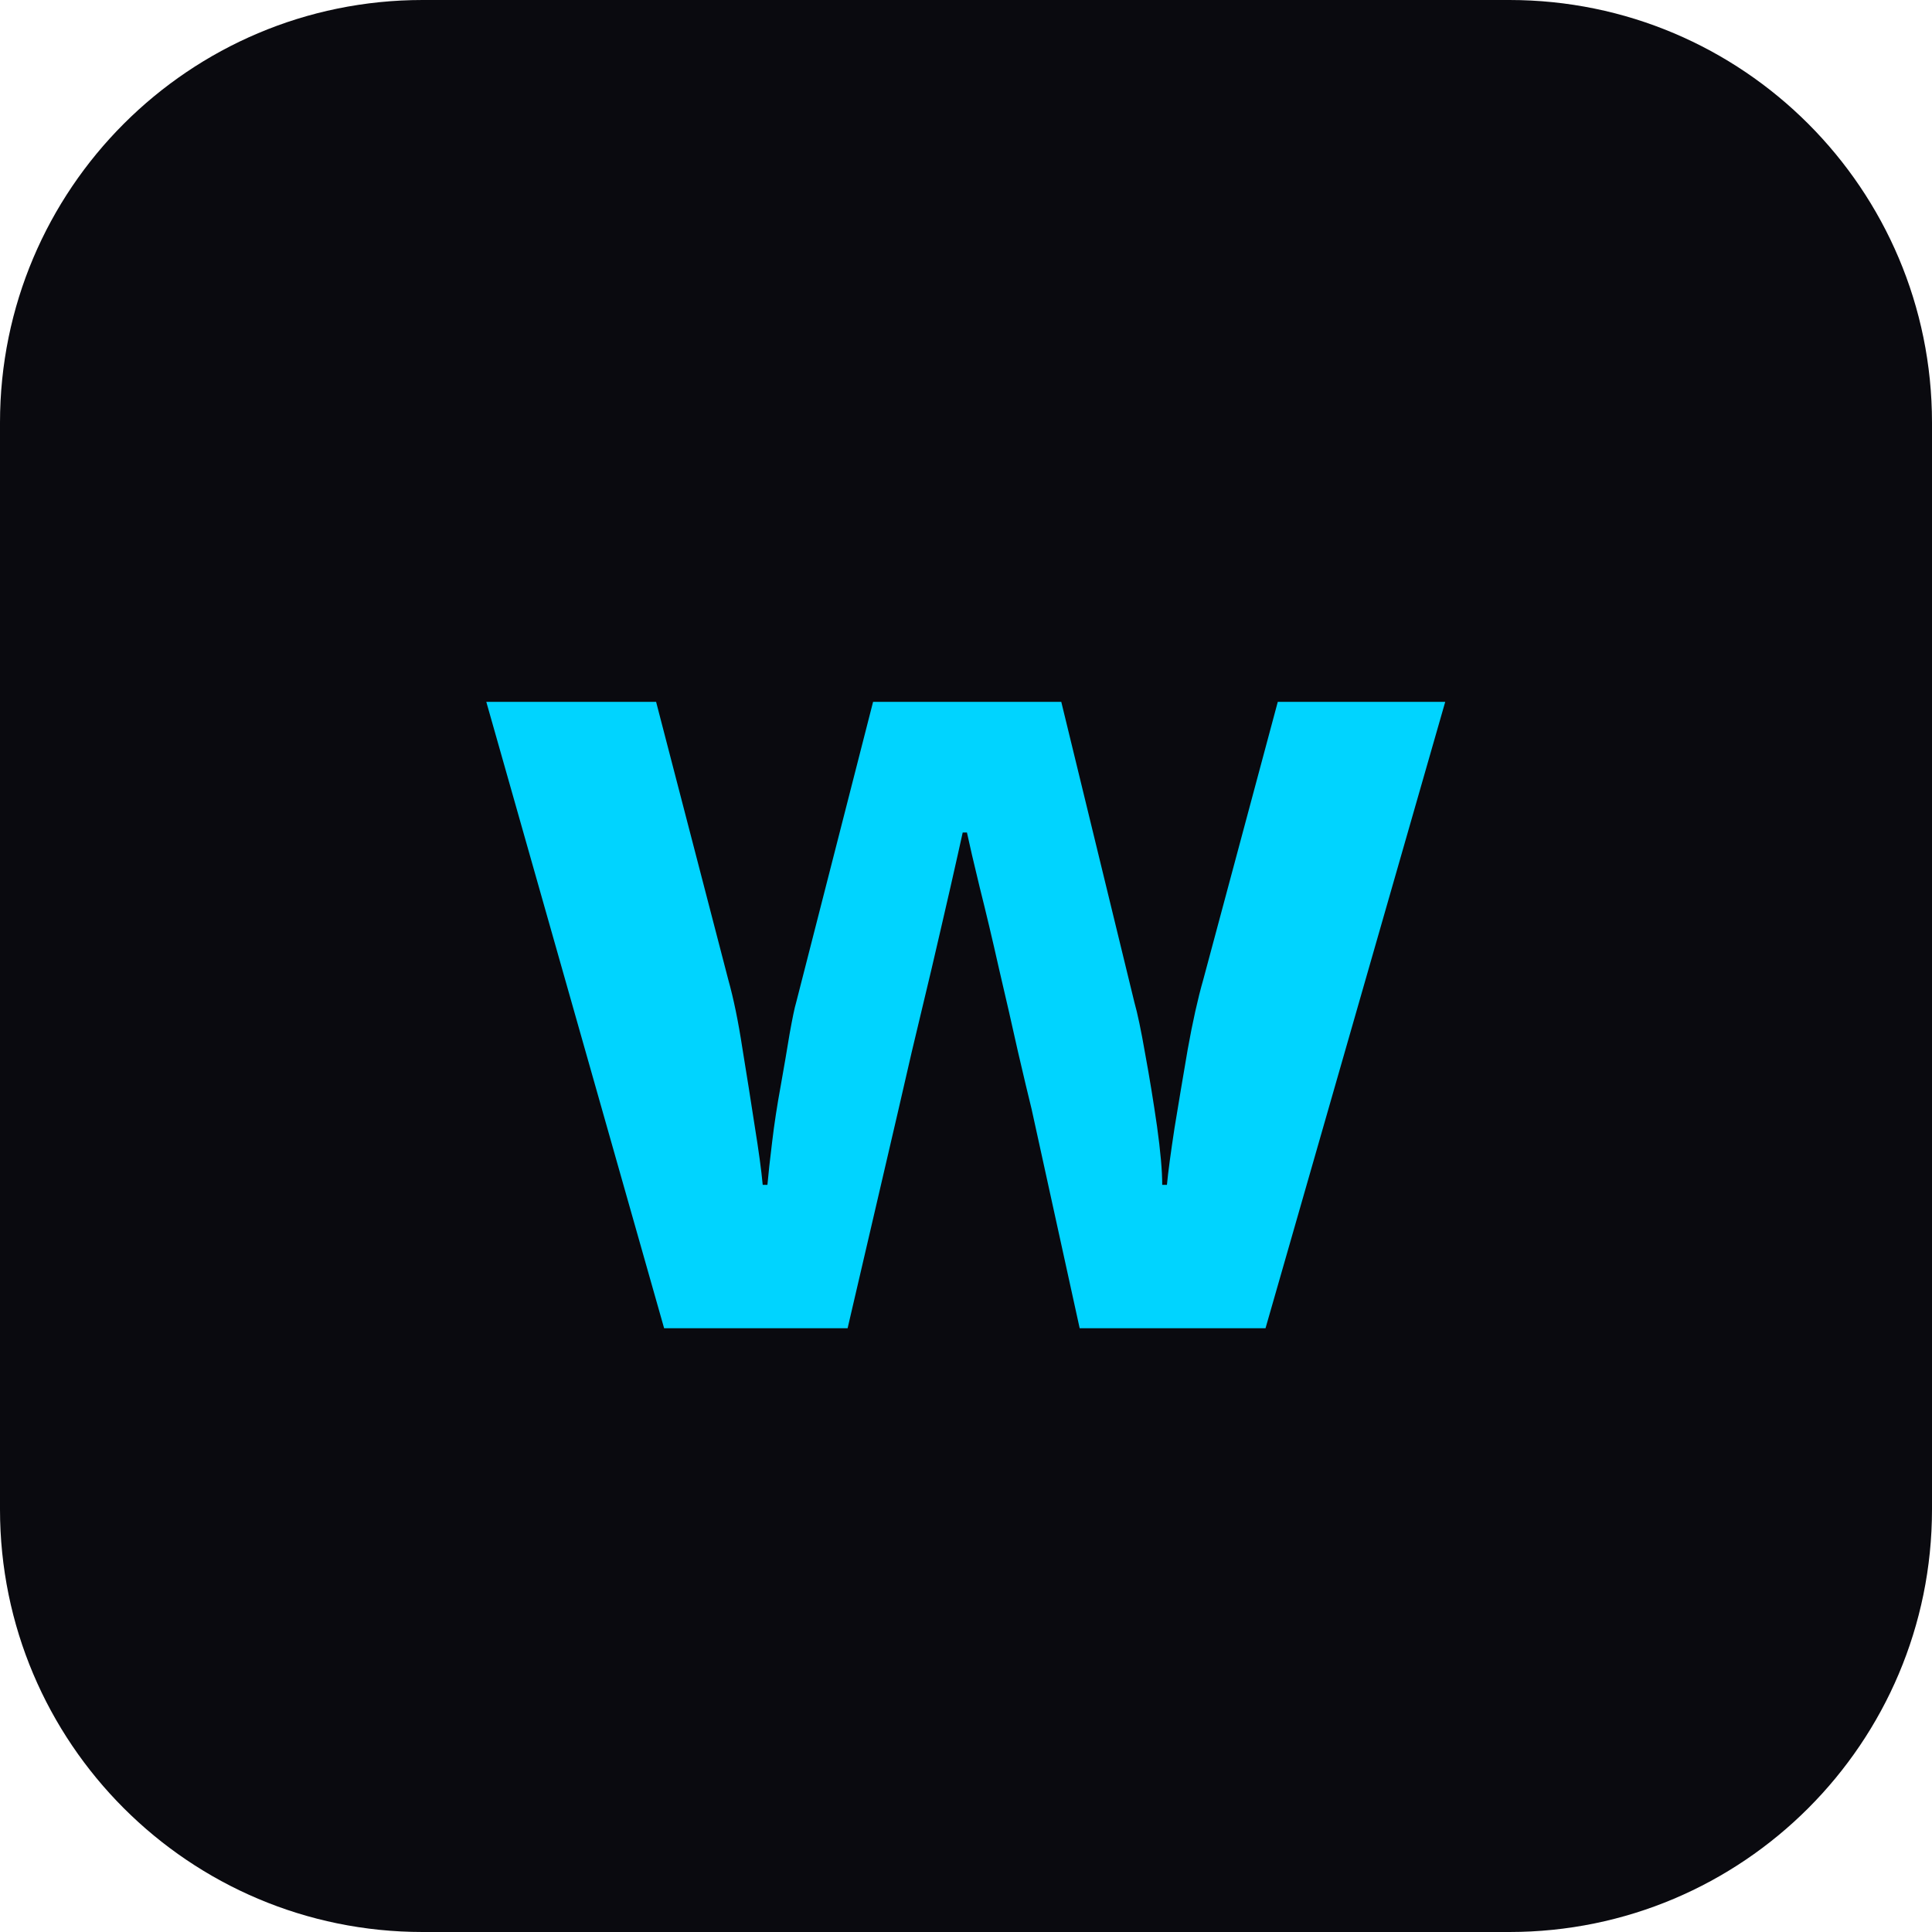
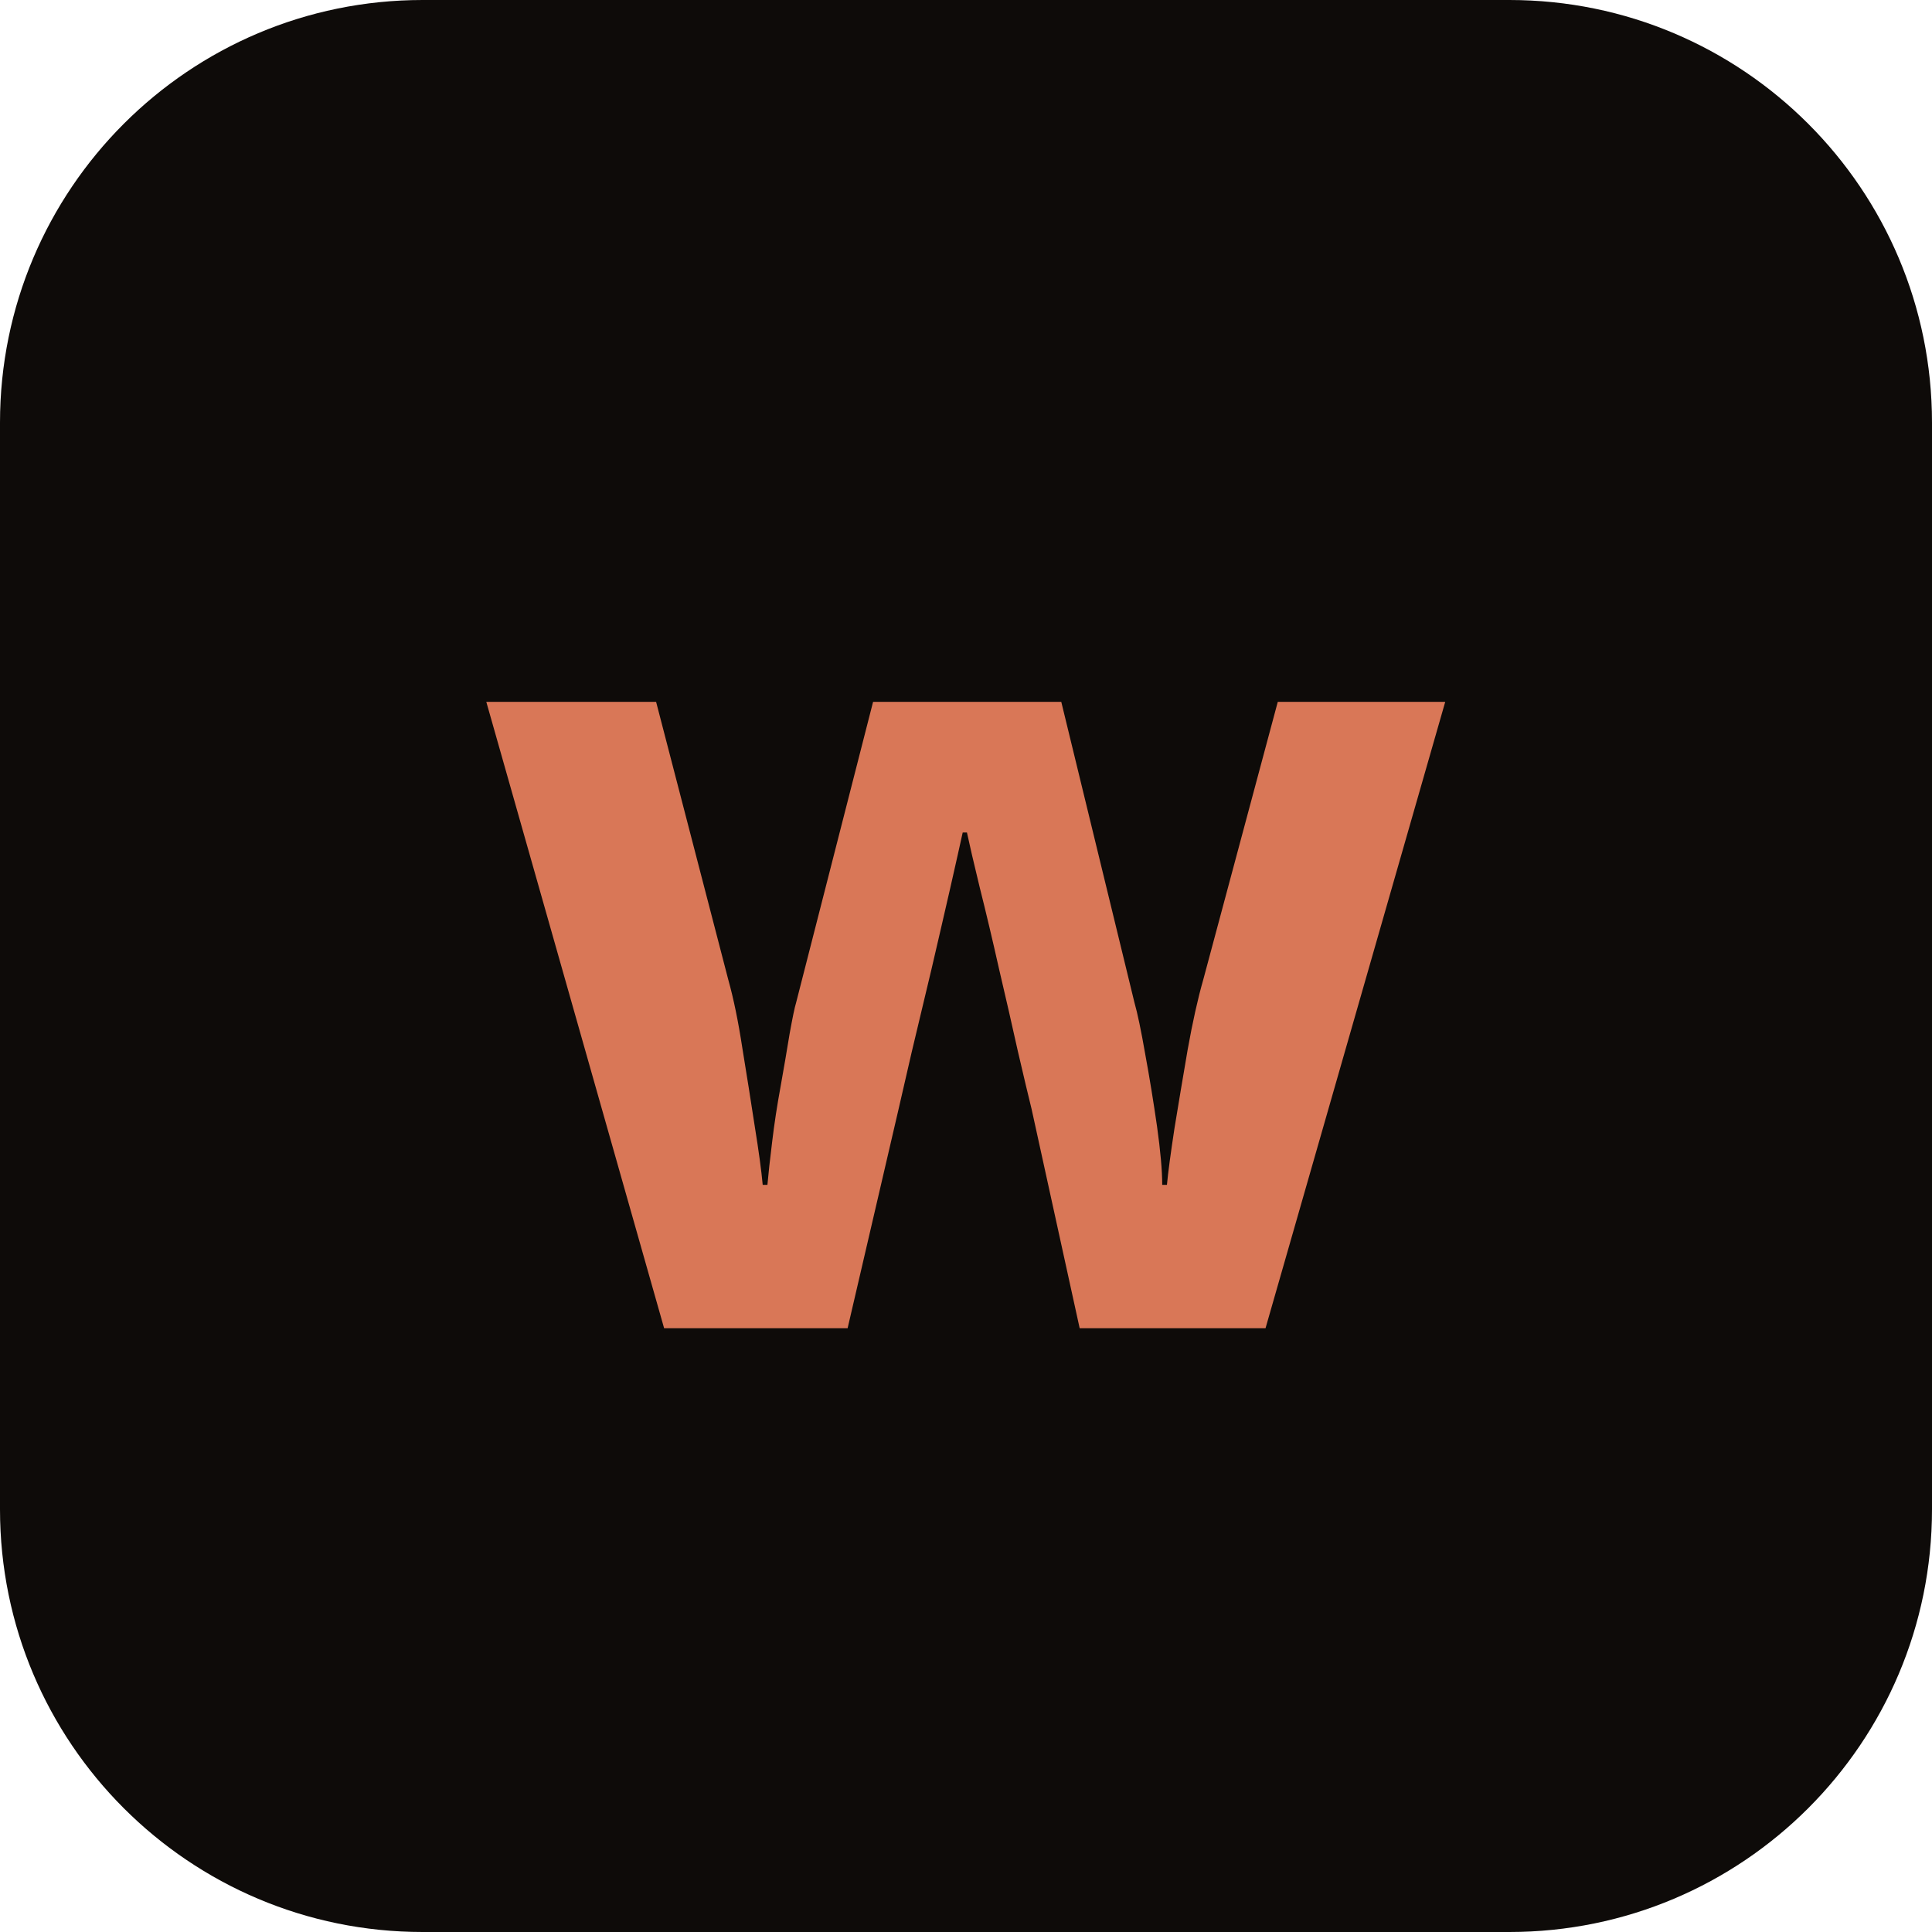
<svg xmlns="http://www.w3.org/2000/svg" viewBox="0 0 64 64">
-   <rect width="64" height="64" rx="14" fill="#0a0a0f" />
-   <text x="32" y="44" font-family="system-ui, sans-serif" font-size="38" font-weight="700" fill="#00d4ff" text-anchor="middle">w</text>
+   <rect width="64" height="64" rx="14" fill="#0e0b09" />
+   <text x="32" y="44" font-family="system-ui, sans-serif" font-size="38" font-weight="700" fill="#d97757" text-anchor="middle">w</text>
</svg>
